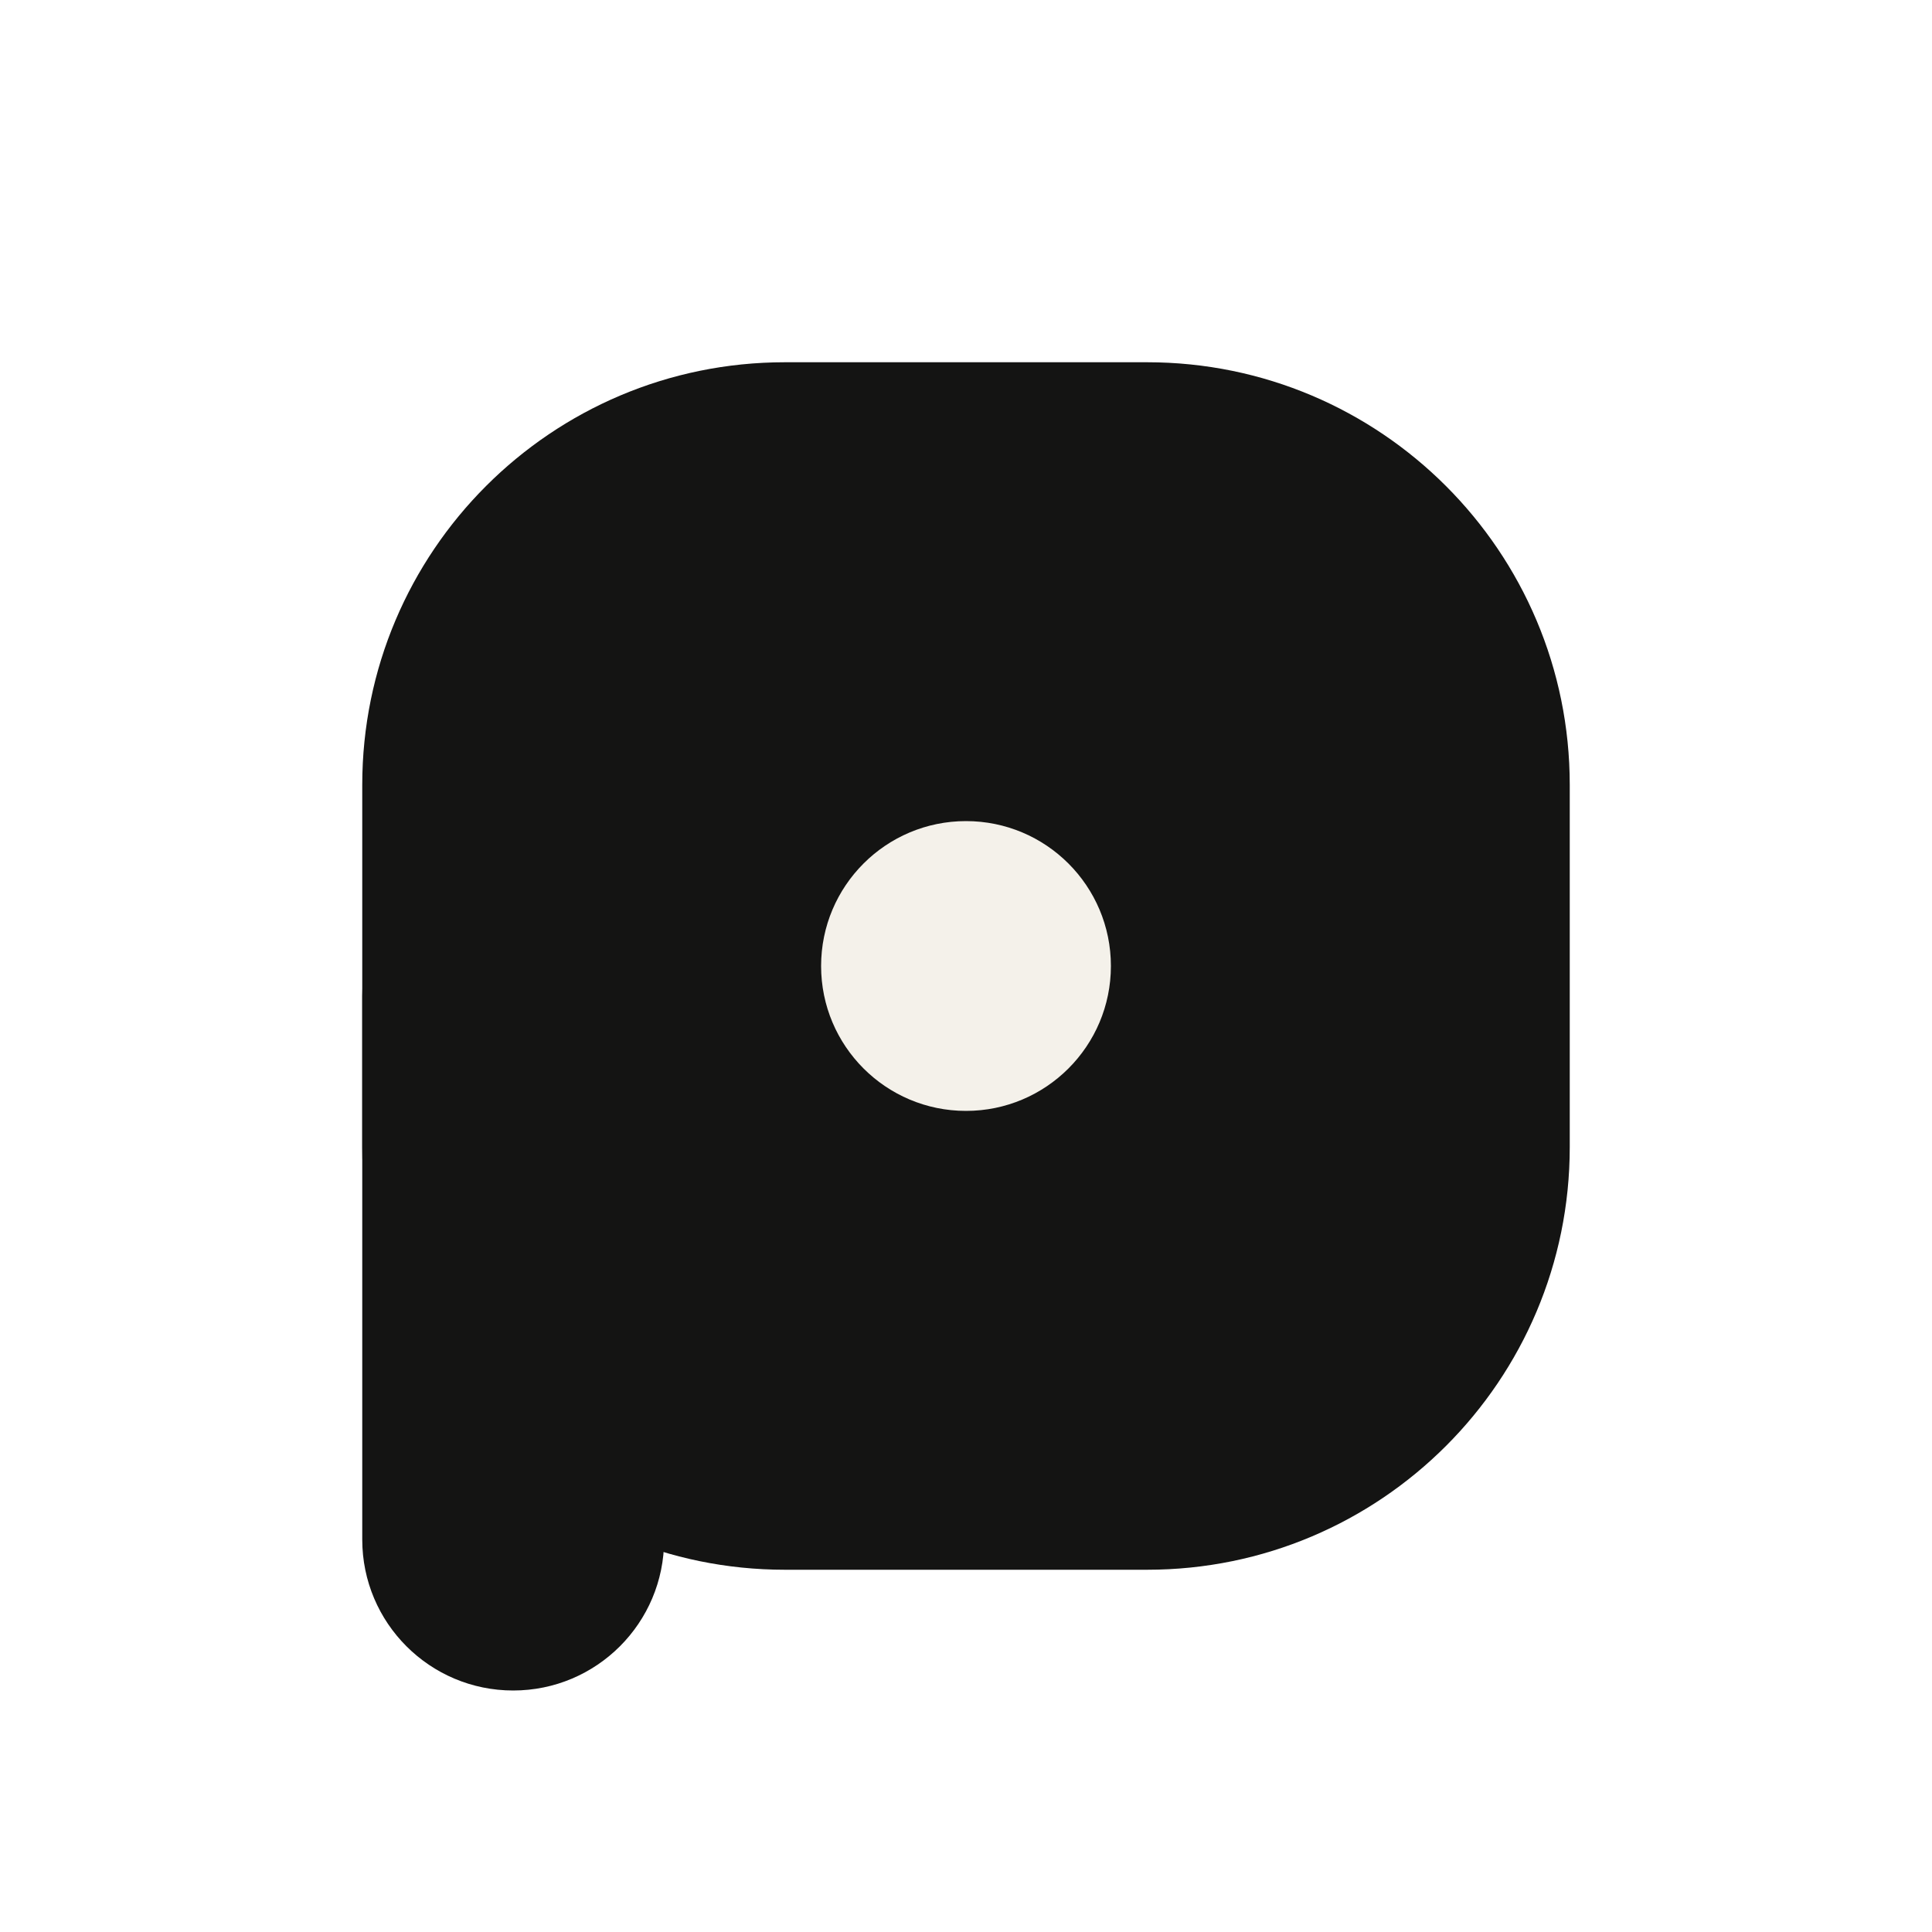
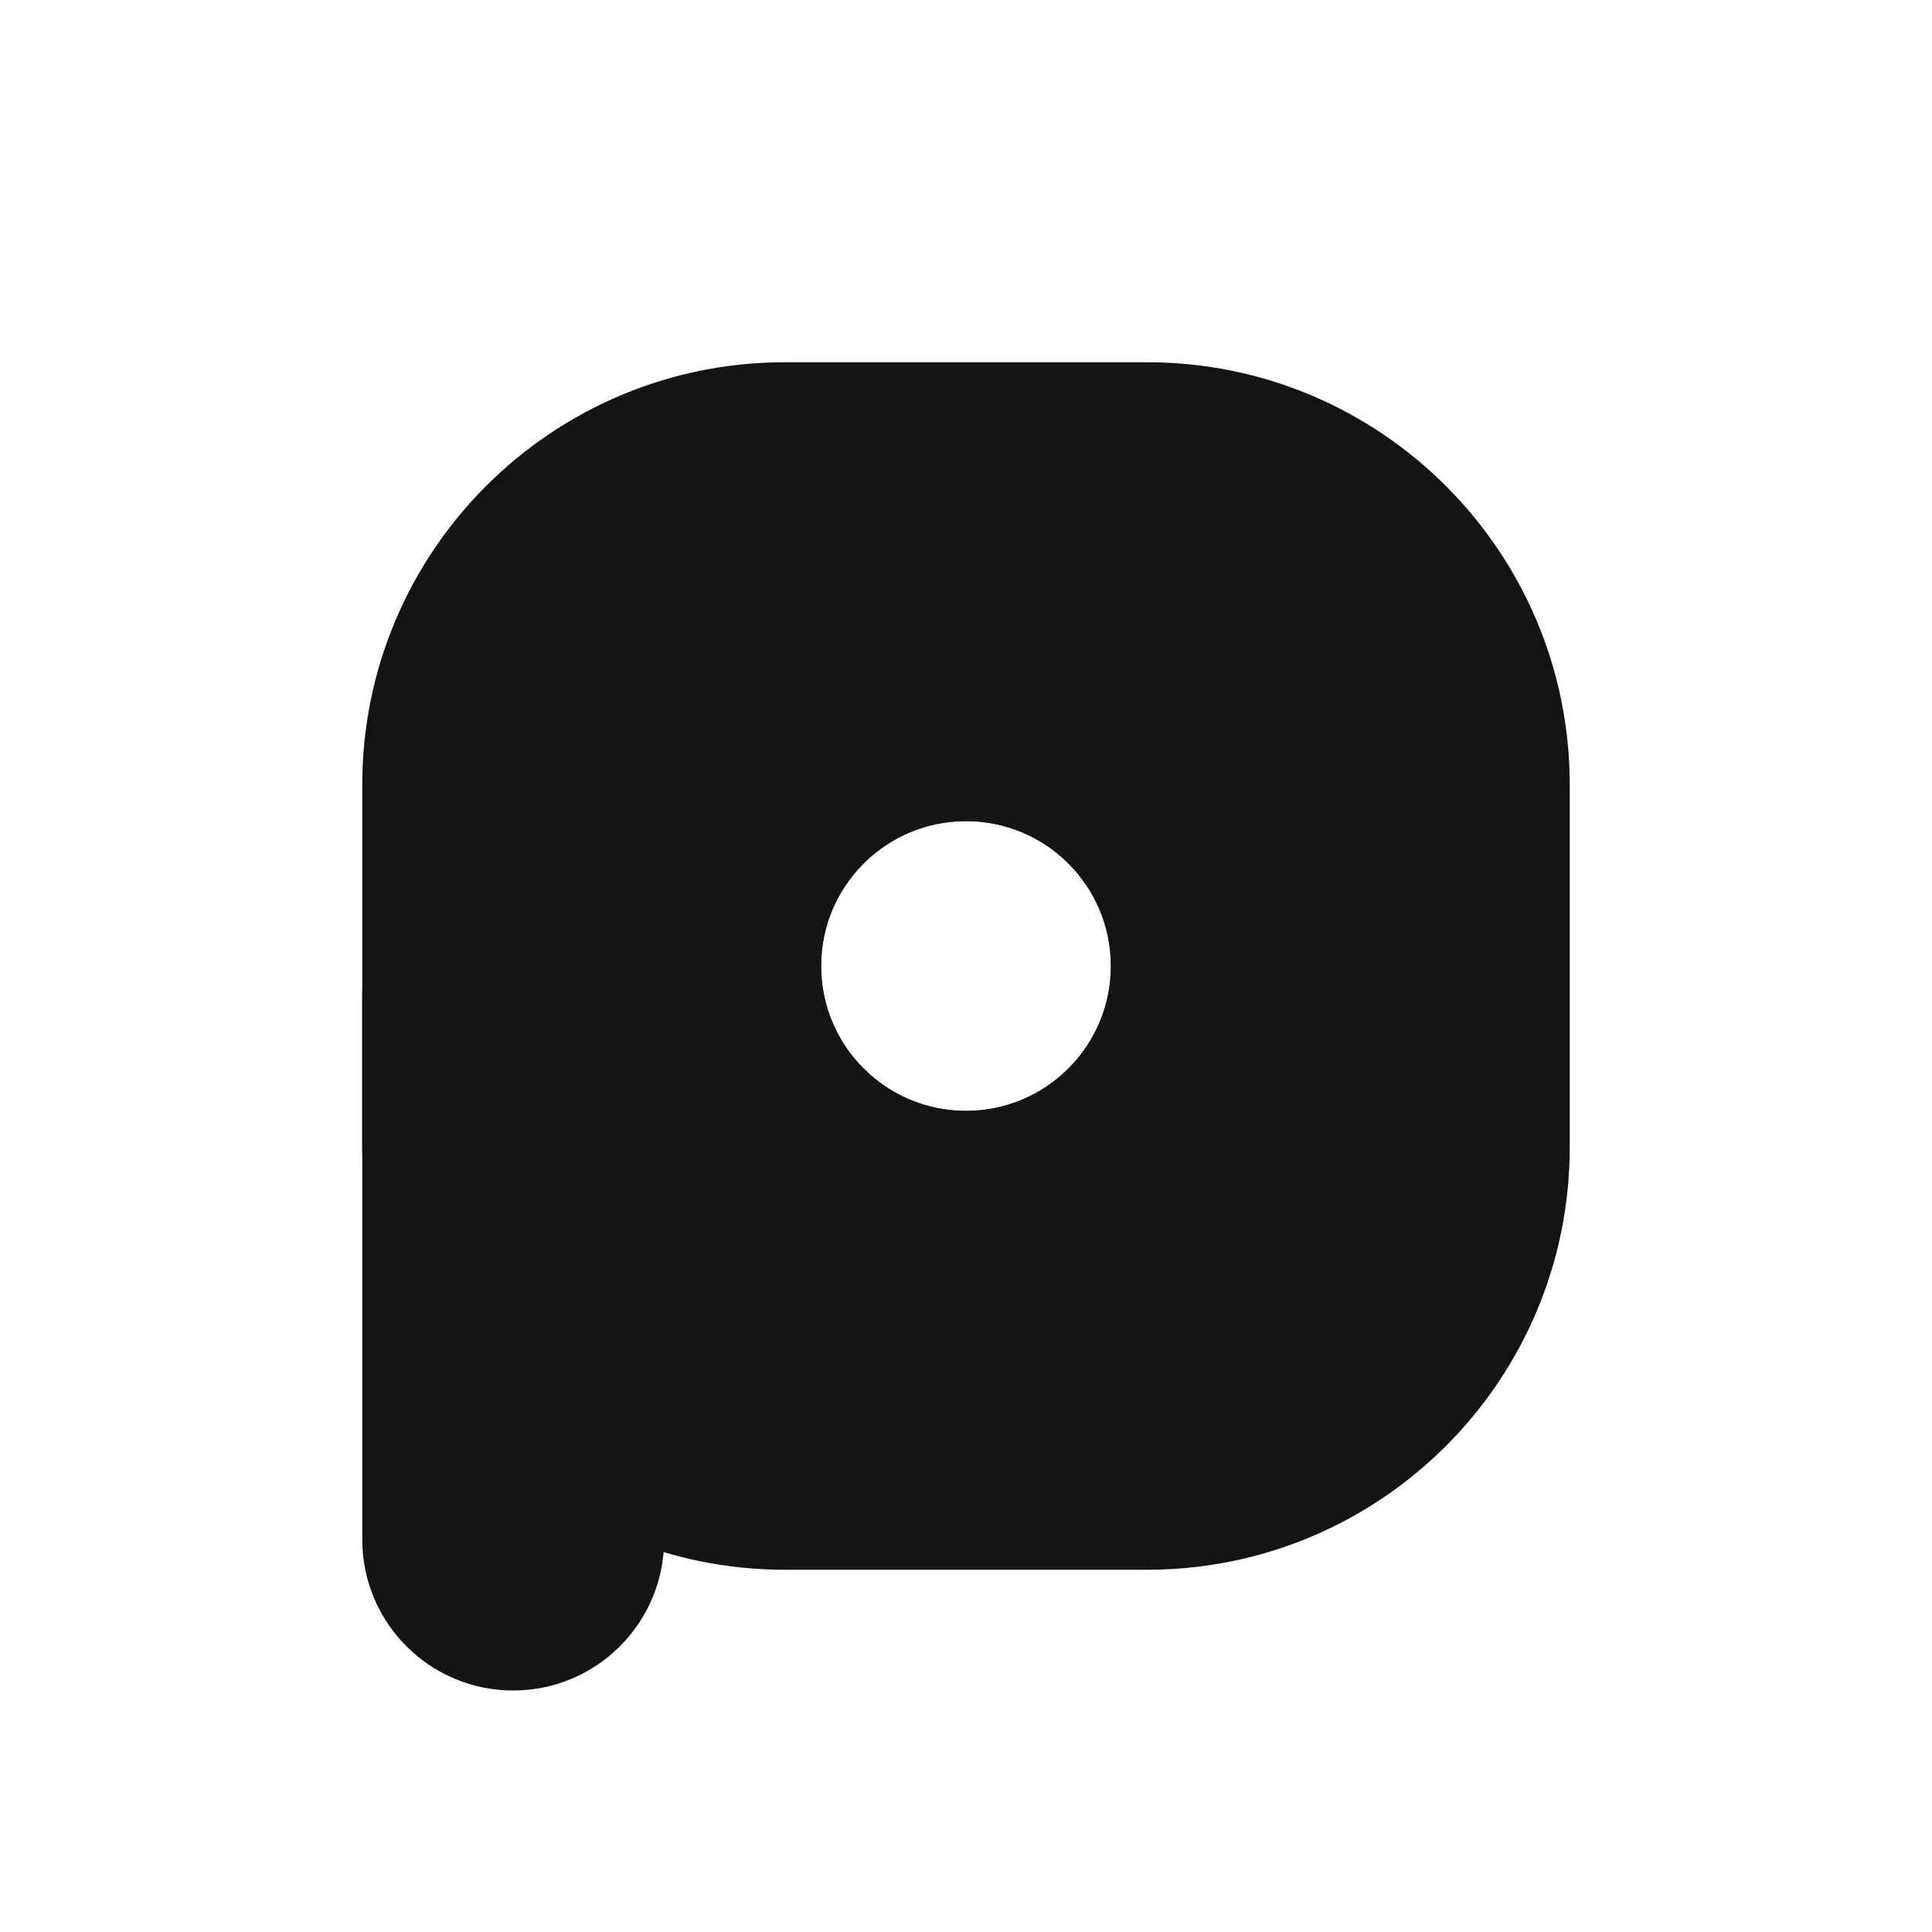
<svg xmlns="http://www.w3.org/2000/svg" viewBox="0 0 32 32">
-   <path d="M13 6h6a7 7 0 0 1 7 7v6a7 7 0 0 1-7 7h-6a7 7 0 0 1-7-7v-6a7 7 0 0 1 7-7z" fill="#141413" />
+   <path fill-rule="evenodd" d="M13 6h6a7 7 0 0 1 7 7v6a7 7 0 0 1-7 7h-6a7 7 0 0 1-7-7v-6a7 7 0 0 1 7-7zM13.6 16a2.4 2.4 0 1 0 4.8 0a2.4 2.4 0 1 0 -4.8 0z" fill="#141413" />
  <rect x="6" y="14" width="5" height="14" rx="2.5" fill="#141413" />
-   <path d="M16 11.2C19.504 11.2 20.8 12.496 20.8 16S19.504 20.8 16 20.8 11.2 19.504 11.2 16 12.496 11.2 16 11.2z" fill="#141413" />
-   <circle cx="16" cy="16" r="2.4" fill="#f4f1ea" />
+   <path fill-rule="evenodd" d="M16 11.2C19.504 11.2 20.8 12.496 20.8 16S19.504 20.8 16 20.8 11.2 19.504 11.2 16 12.496 11.2 16 11.2zM13.6 16a2.4 2.4 0 1 0 4.8 0a2.4 2.4 0 1 0 -4.8 0z" fill="#141413" />
</svg>
